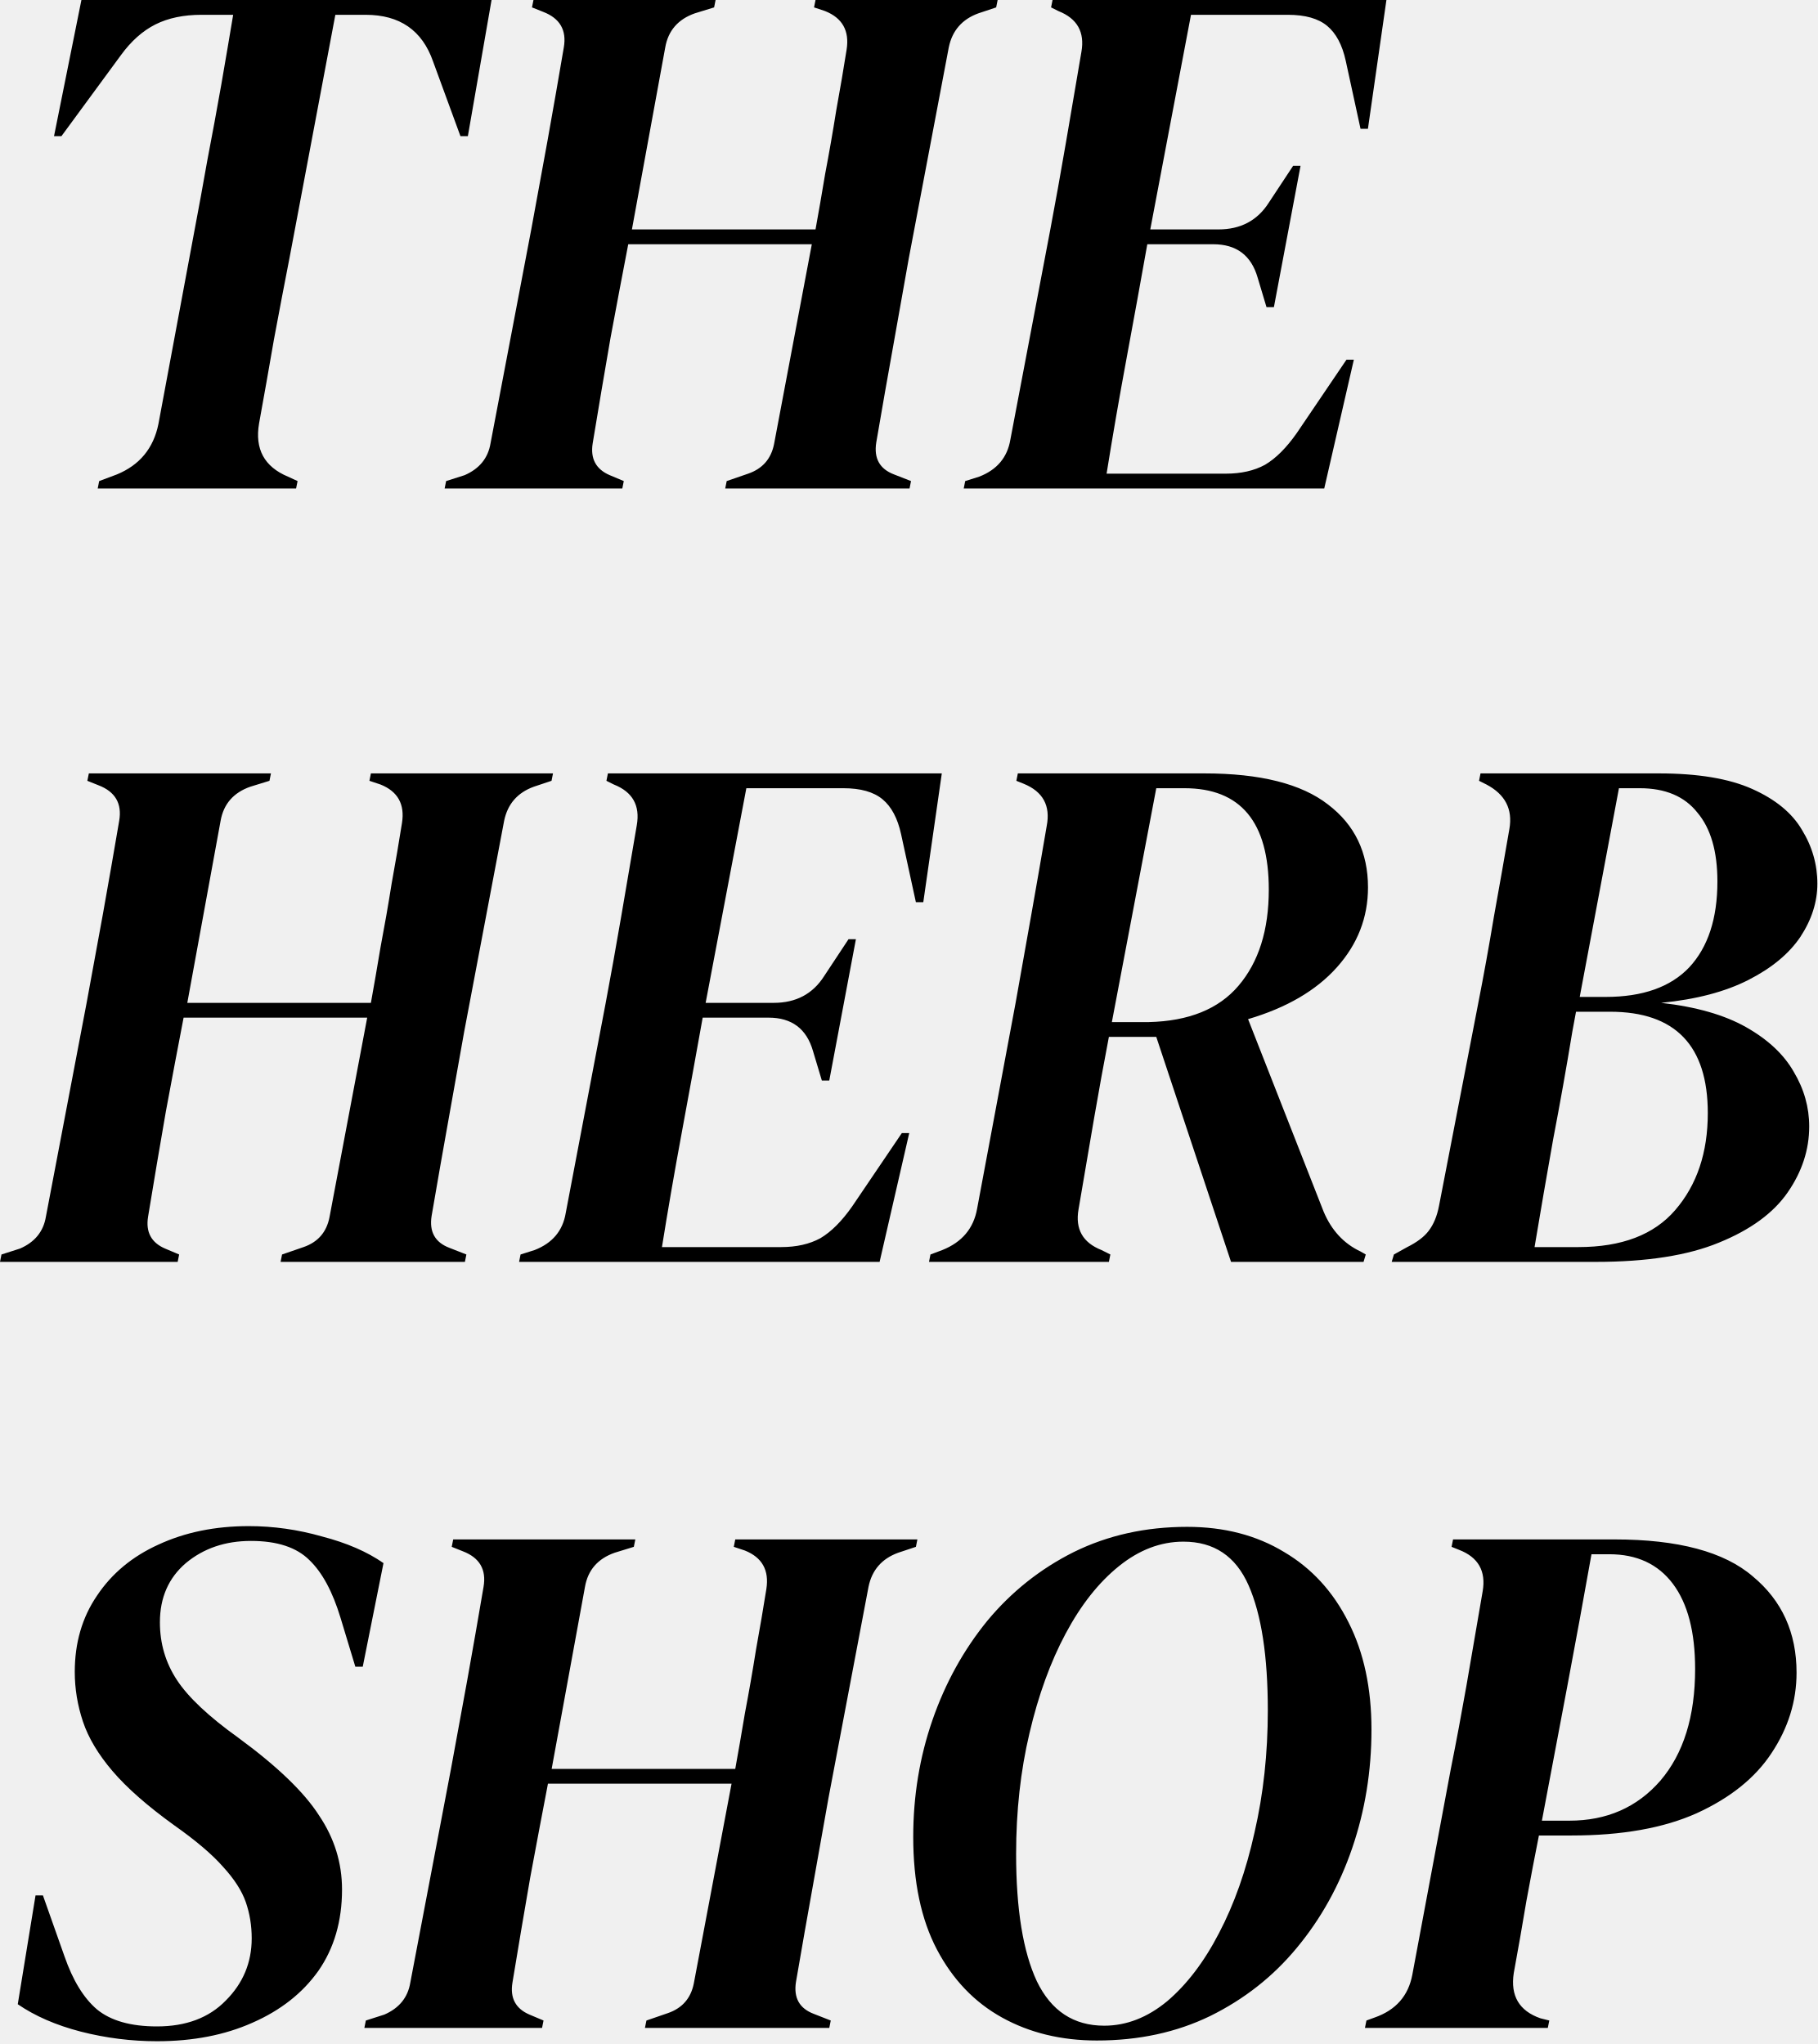
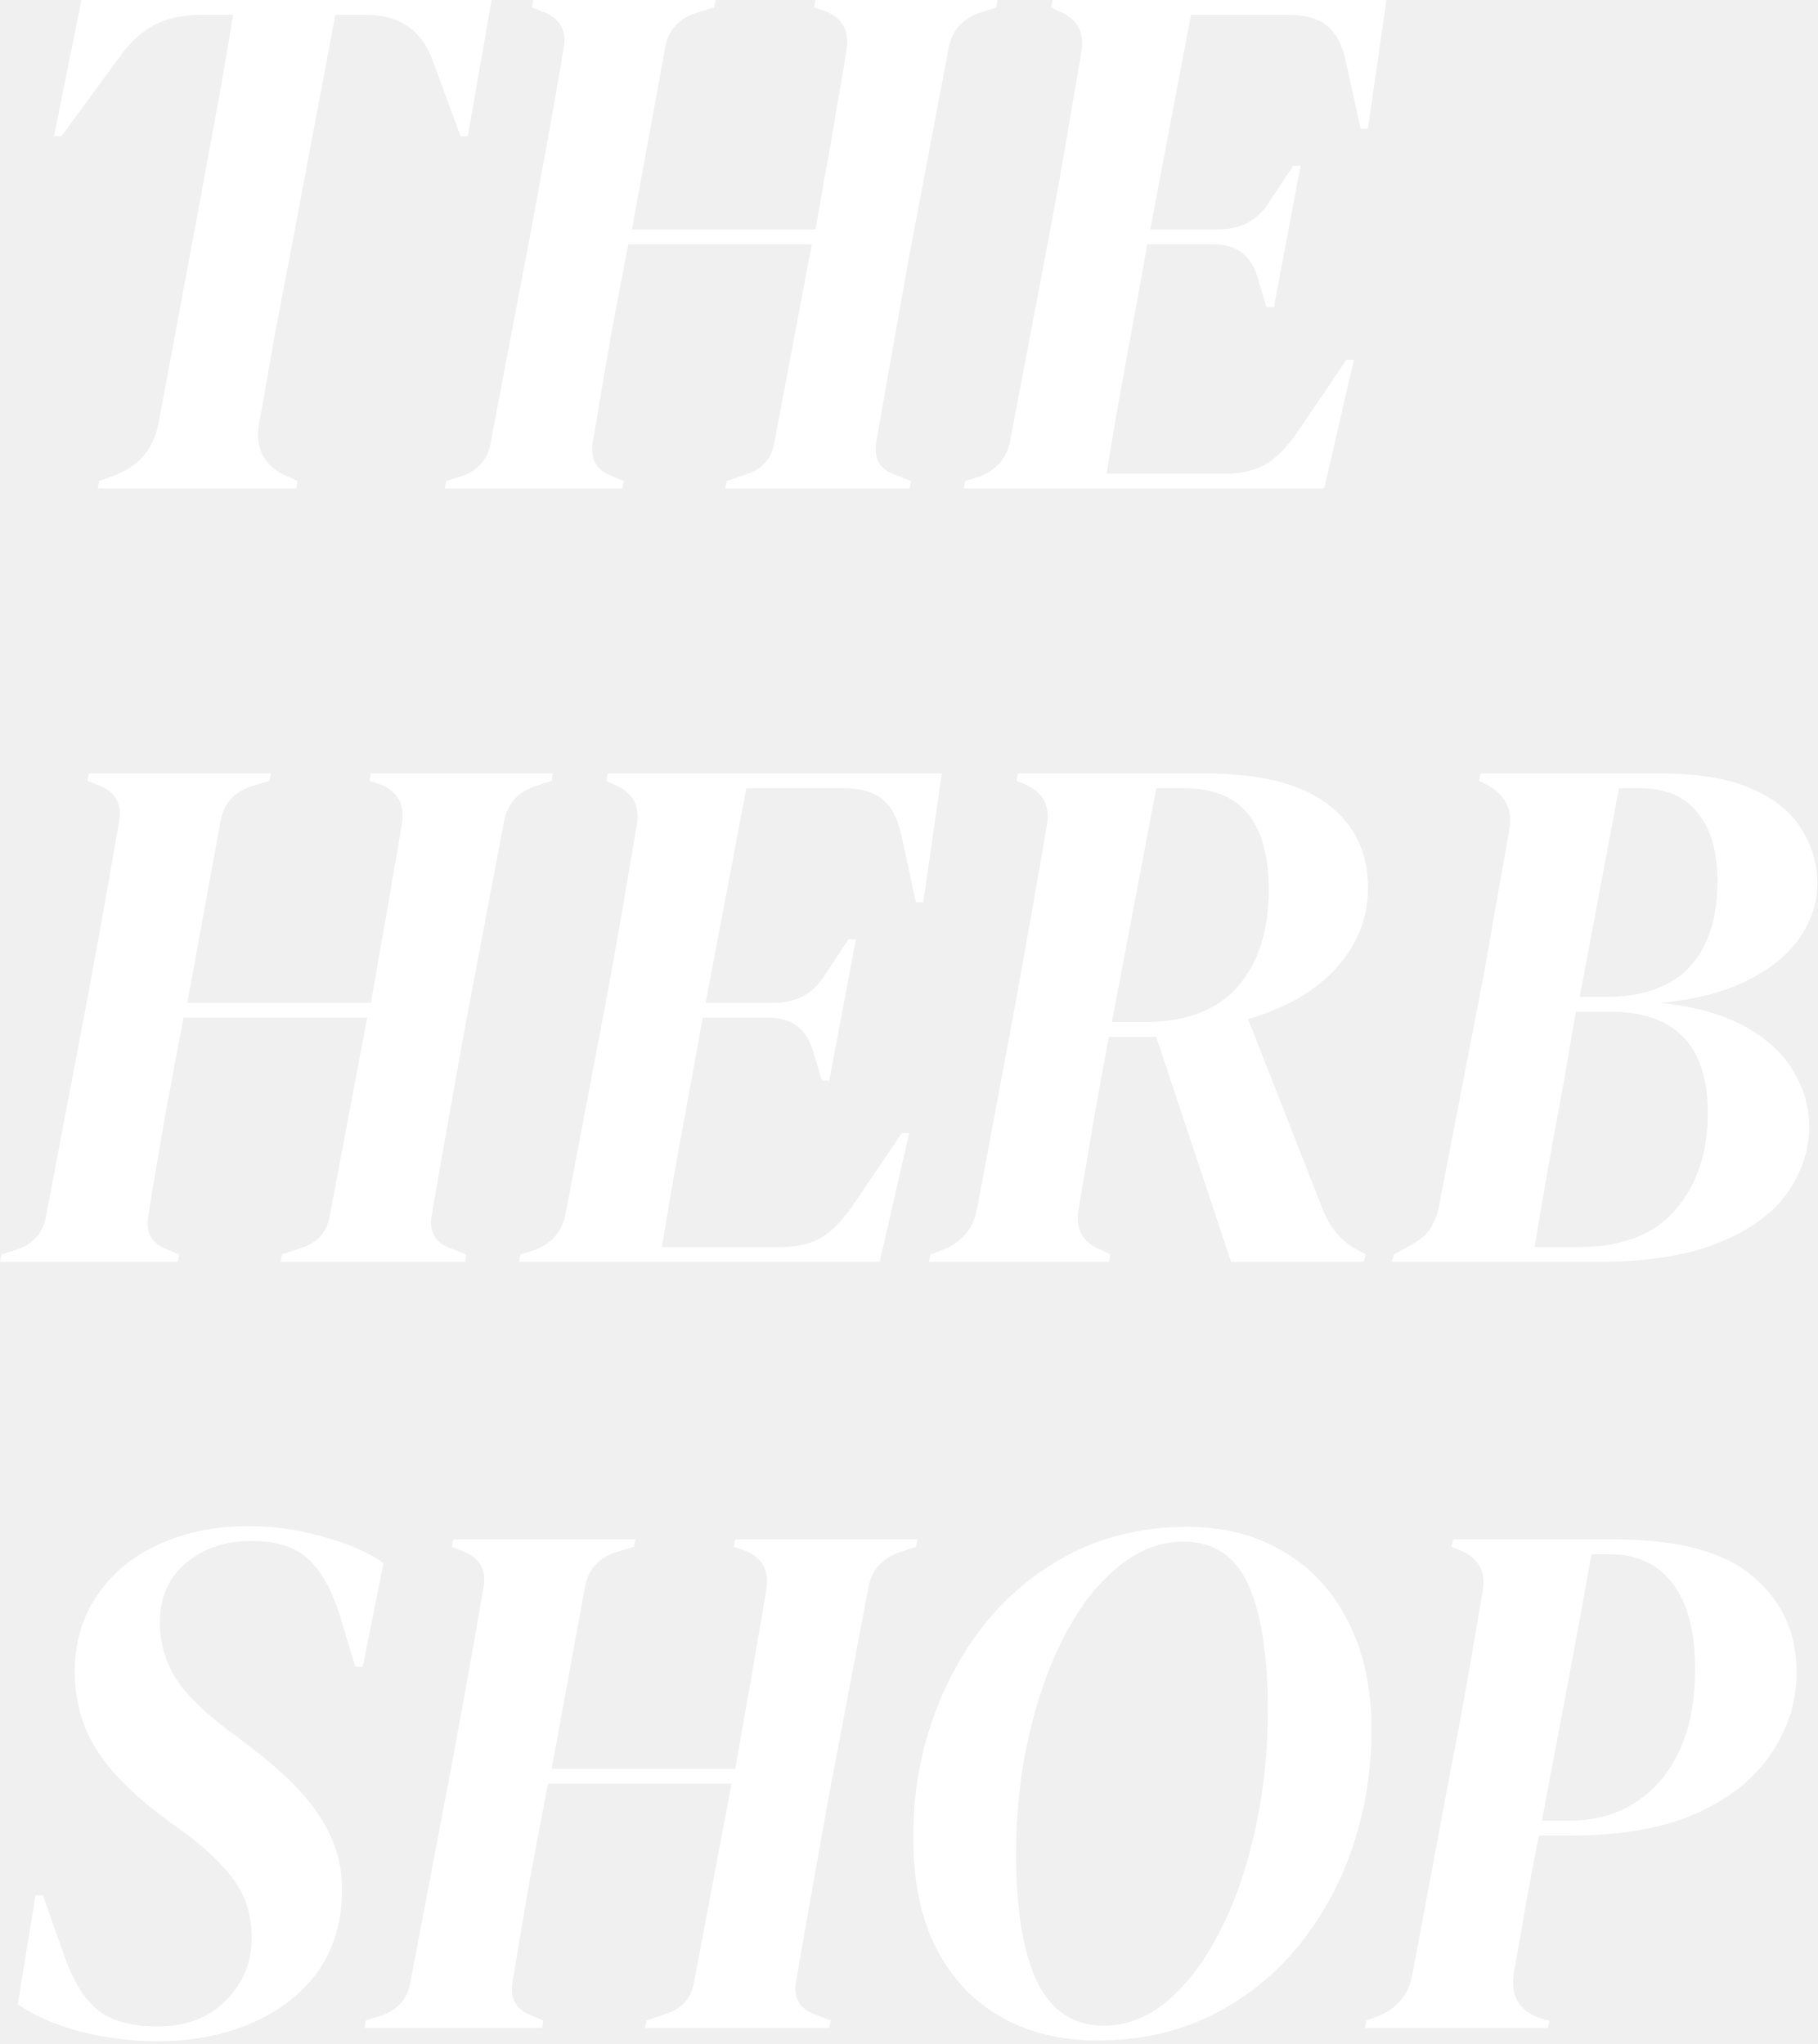
<svg xmlns="http://www.w3.org/2000/svg" width="80" height="90" viewBox="0 0 80 90" fill="none">
-   <path fill-rule="evenodd" clip-rule="evenodd" d="M4.301 21.508L4.366 21.182L5.148 20.889C6.148 20.476 6.756 19.738 6.973 18.673L8.57 10.102C8.744 9.19 8.928 8.18 9.124 7.072C9.341 5.942 9.548 4.823 9.743 3.715C9.939 2.585 10.112 1.564 10.264 0.652H8.863C8.081 0.652 7.408 0.793 6.843 1.075C6.278 1.358 5.767 1.814 5.311 2.444L2.704 5.996H2.378L3.584 0H21.638L20.595 5.996H20.269L19.063 2.705C18.585 1.336 17.597 0.652 16.098 0.652H14.762L12.741 11.373C12.524 12.481 12.296 13.676 12.057 14.958C11.84 16.218 11.622 17.445 11.405 18.64C11.21 19.77 11.633 20.552 12.676 20.987L13.1 21.182L13.034 21.508H4.301ZM19.573 21.508L19.638 21.182L20.453 20.922C21.104 20.639 21.485 20.172 21.593 19.52L23.386 10.102C23.603 8.929 23.842 7.626 24.102 6.192C24.363 4.736 24.602 3.367 24.819 2.086C24.95 1.325 24.646 0.804 23.907 0.521L23.418 0.326L23.483 0H31.5L31.435 0.326L30.587 0.587C29.849 0.847 29.414 1.347 29.284 2.086L27.817 10.102H35.899C36.03 9.385 36.171 8.571 36.323 7.658C36.497 6.746 36.66 5.812 36.812 4.856C36.986 3.9 37.138 3.009 37.268 2.183C37.398 1.358 37.083 0.793 36.323 0.489L35.834 0.326L35.899 0H43.916L43.851 0.326L43.069 0.587C42.352 0.847 41.917 1.347 41.765 2.086L40.005 11.373C39.788 12.59 39.56 13.872 39.321 15.219C39.082 16.544 38.832 17.967 38.572 19.488C38.463 20.183 38.724 20.65 39.354 20.889L40.103 21.182L40.038 21.508H31.924L31.989 21.182L32.934 20.856C33.564 20.639 33.944 20.205 34.074 19.553L35.736 10.754H27.655C27.416 11.992 27.155 13.372 26.872 14.893C26.612 16.392 26.351 17.934 26.09 19.52C25.982 20.194 26.232 20.661 26.84 20.922L27.459 21.182L27.394 21.508H19.573ZM42.423 21.508L42.488 21.182L43.107 20.987C43.889 20.683 44.345 20.139 44.476 19.357L46.235 10.102C46.453 8.951 46.681 7.68 46.92 6.29C47.159 4.877 47.387 3.541 47.604 2.281C47.756 1.412 47.419 0.815 46.594 0.489L46.268 0.326L46.333 0H61.03L60.216 5.67H59.89L59.238 2.672C59.086 1.977 58.814 1.466 58.423 1.141C58.032 0.815 57.457 0.652 56.696 0.652H52.427L50.635 10.102H53.633C54.611 10.102 55.349 9.711 55.849 8.929L56.924 7.3H57.25L56.077 13.524H55.751L55.36 12.22C55.078 11.243 54.426 10.754 53.405 10.754H50.504C50.222 12.34 49.918 14.013 49.592 15.773C49.266 17.532 48.973 19.227 48.712 20.856H53.959C54.632 20.856 55.208 20.726 55.686 20.465C56.164 20.183 56.631 19.716 57.087 19.064L59.271 15.838H59.596L58.293 21.508H42.423ZM0 55.562L0.065 55.237L0.88 54.976C1.532 54.694 1.912 54.226 2.02 53.575L3.813 44.157C4.03 42.983 4.269 41.68 4.53 40.246C4.79 38.791 5.029 37.422 5.247 36.14C5.377 35.38 5.073 34.858 4.334 34.576L3.845 34.38L3.911 34.054H11.927L11.862 34.38L11.015 34.641C10.276 34.902 9.842 35.401 9.711 36.14L8.245 44.157H16.327C16.457 43.44 16.598 42.625 16.75 41.713C16.924 40.8 17.087 39.866 17.239 38.91C17.413 37.954 17.565 37.063 17.695 36.238C17.826 35.412 17.511 34.847 16.75 34.543L16.262 34.38L16.327 34.054H24.343L24.278 34.38L23.496 34.641C22.779 34.902 22.345 35.401 22.192 36.14L20.433 45.428C20.215 46.644 19.987 47.926 19.748 49.273C19.509 50.598 19.26 52.021 18.999 53.542C18.89 54.237 19.151 54.704 19.781 54.943L20.53 55.237L20.465 55.562H12.351L12.416 55.237L13.361 54.911C13.991 54.694 14.371 54.259 14.502 53.607L16.164 44.808H8.082C7.843 46.047 7.582 47.426 7.3 48.947C7.039 50.446 6.778 51.989 6.518 53.575C6.409 54.248 6.659 54.715 7.267 54.976L7.886 55.237L7.821 55.562H0ZM22.85 55.562L22.915 55.237L23.534 55.041C24.316 54.737 24.773 54.194 24.903 53.412L26.663 44.157C26.88 43.005 27.108 41.734 27.347 40.344C27.586 38.932 27.814 37.596 28.031 36.336C28.183 35.467 27.847 34.869 27.021 34.543L26.695 34.38L26.76 34.054H41.458L40.643 39.725H40.317L39.665 36.727C39.513 36.031 39.242 35.521 38.851 35.195C38.459 34.869 37.884 34.706 37.123 34.706H32.854L31.062 44.157H34.06C35.038 44.157 35.776 43.766 36.276 42.983L37.352 41.354H37.677L36.504 47.578H36.178L35.787 46.275C35.505 45.297 34.853 44.808 33.832 44.808H30.932C30.649 46.394 30.345 48.067 30.019 49.827C29.693 51.587 29.4 53.281 29.139 54.911H34.386C35.059 54.911 35.635 54.78 36.113 54.52C36.591 54.237 37.058 53.77 37.514 53.118L39.698 49.892H40.024L38.72 55.562H22.85ZM40.894 55.562L40.959 55.237L41.481 55.041C42.35 54.694 42.86 54.085 43.013 53.216L44.707 44.157C44.924 42.918 45.152 41.636 45.391 40.311C45.63 38.964 45.858 37.65 46.076 36.368C46.249 35.477 45.913 34.858 45.066 34.511L44.74 34.38L44.805 34.054H53.017C55.472 34.054 57.286 34.511 58.459 35.423C59.632 36.314 60.219 37.53 60.219 39.073C60.219 40.398 59.763 41.571 58.85 42.592C57.938 43.614 56.634 44.374 54.94 44.874L58.264 53.346C58.611 54.172 59.154 54.759 59.893 55.106L60.121 55.237L60.023 55.562H54.19L50.899 45.656H48.813C48.596 46.785 48.379 47.98 48.161 49.24C47.944 50.501 47.716 51.837 47.477 53.249C47.325 54.118 47.662 54.715 48.487 55.041L48.878 55.237L48.813 55.562H40.894ZM48.944 45.004H50.573C52.333 44.961 53.647 44.428 54.516 43.407C55.407 42.364 55.852 40.952 55.852 39.171C55.852 36.194 54.614 34.706 52.137 34.706H50.899L48.944 45.004ZM61.262 55.562L61.359 55.237L61.946 54.911C62.381 54.694 62.696 54.455 62.891 54.194C63.108 53.911 63.261 53.542 63.347 53.086L65.075 44.157C65.314 42.94 65.542 41.68 65.759 40.377C65.998 39.051 66.226 37.759 66.443 36.498C66.595 35.63 66.259 34.978 65.433 34.543L65.107 34.38L65.172 34.054H73.026C74.742 34.054 76.111 34.282 77.132 34.739C78.153 35.195 78.881 35.792 79.316 36.531C79.772 37.27 80 38.063 80 38.91C80 39.714 79.75 40.496 79.25 41.256C78.751 41.995 77.99 42.625 76.969 43.146C75.948 43.668 74.666 44.005 73.124 44.157C74.666 44.331 75.916 44.689 76.871 45.232C77.827 45.775 78.523 46.427 78.957 47.187C79.413 47.948 79.641 48.752 79.641 49.599C79.641 50.62 79.326 51.587 78.696 52.499C78.066 53.412 77.056 54.15 75.666 54.715C74.297 55.28 72.494 55.562 70.256 55.562H61.262ZM69.539 43.896H70.68C72.309 43.896 73.537 43.462 74.362 42.592C75.188 41.702 75.6 40.442 75.6 38.812C75.6 37.487 75.307 36.477 74.721 35.782C74.156 35.065 73.308 34.706 72.179 34.706H71.266L69.539 43.896ZM67.551 54.911H69.474C71.386 54.911 72.809 54.368 73.743 53.281C74.699 52.173 75.177 50.75 75.177 49.012C75.177 46.036 73.743 44.548 70.875 44.548H69.376L69.213 45.428C68.953 47.014 68.67 48.599 68.366 50.185C68.084 51.771 67.812 53.346 67.551 54.911ZM3.552 89.454C4.66 89.737 5.779 89.878 6.909 89.878C8.495 89.878 9.896 89.606 11.113 89.063C12.351 88.52 13.318 87.76 14.013 86.782C14.708 85.783 15.056 84.588 15.056 83.198C15.056 82.024 14.719 80.938 14.046 79.939C13.394 78.918 12.21 77.777 10.493 76.517C9.19 75.583 8.288 74.735 7.789 73.975C7.289 73.215 7.039 72.367 7.039 71.433C7.039 70.347 7.419 69.478 8.18 68.826C8.962 68.174 9.918 67.849 11.047 67.849C12.199 67.849 13.057 68.131 13.622 68.696C14.187 69.239 14.643 70.086 14.991 71.238L15.642 73.388H15.968L16.881 68.826C16.164 68.326 15.262 67.935 14.176 67.653C13.111 67.349 12.036 67.197 10.95 67.197C9.472 67.197 8.147 67.468 6.974 68.011C5.822 68.533 4.921 69.282 4.269 70.26C3.617 71.216 3.291 72.335 3.291 73.617C3.291 74.355 3.411 75.083 3.65 75.8C3.889 76.517 4.323 77.245 4.953 77.983C5.583 78.722 6.485 79.515 7.658 80.362C8.614 81.036 9.331 81.644 9.809 82.187C10.309 82.73 10.645 83.252 10.819 83.751C10.993 84.251 11.08 84.783 11.08 85.348C11.08 86.413 10.7 87.325 9.939 88.086C9.201 88.846 8.19 89.226 6.909 89.226C5.757 89.226 4.877 88.976 4.269 88.477C3.682 87.977 3.204 87.195 2.835 86.13L1.89 83.458H1.564L0.782 88.249C1.542 88.77 2.466 89.172 3.552 89.454ZM16.105 88.966L16.039 89.291H23.861L23.926 88.966L23.307 88.705C22.698 88.444 22.448 87.977 22.557 87.304C22.818 85.718 23.078 84.175 23.339 82.676C23.622 81.155 23.882 79.776 24.121 78.537H32.203L30.541 87.336C30.411 87.988 30.031 88.422 29.401 88.64L28.456 88.966L28.39 89.291H36.505L36.57 88.966L35.82 88.672C35.19 88.433 34.93 87.966 35.038 87.271C35.299 85.75 35.549 84.327 35.788 83.002C36.027 81.655 36.255 80.373 36.472 79.157L38.232 69.869C38.384 69.13 38.819 68.631 39.535 68.37L40.318 68.109L40.383 67.783H32.366L32.301 68.109L32.79 68.272C33.55 68.576 33.865 69.141 33.735 69.967C33.604 70.792 33.452 71.683 33.279 72.639C33.127 73.595 32.964 74.529 32.79 75.442C32.638 76.354 32.496 77.169 32.366 77.886H24.284L25.751 69.869C25.881 69.13 26.316 68.631 27.054 68.37L27.901 68.109L27.967 67.783H19.95L19.885 68.109L20.374 68.305C21.112 68.587 21.416 69.109 21.286 69.869C21.069 71.151 20.83 72.519 20.569 73.975C20.308 75.409 20.07 76.713 19.852 77.886L18.06 87.304C17.951 87.955 17.571 88.422 16.919 88.705L16.105 88.966ZM44.11 88.835C45.327 89.509 46.717 89.846 48.282 89.846C50.128 89.846 51.79 89.487 53.267 88.77C54.767 88.031 56.038 87.032 57.08 85.772C58.145 84.49 58.96 83.024 59.524 81.373C60.089 79.721 60.372 77.983 60.372 76.159C60.372 74.334 60.035 72.758 59.361 71.433C58.688 70.086 57.743 69.054 56.526 68.337C55.31 67.599 53.887 67.229 52.257 67.229C50.432 67.229 48.77 67.599 47.271 68.337C45.794 69.076 44.523 70.086 43.459 71.368C42.416 72.65 41.612 74.105 41.047 75.735C40.482 77.364 40.2 79.081 40.2 80.884C40.2 82.861 40.547 84.512 41.242 85.837C41.938 87.162 42.894 88.162 44.11 88.835ZM51.377 88.118C50.508 88.835 49.585 89.194 48.607 89.194C47.26 89.194 46.272 88.542 45.642 87.238C45.034 85.935 44.729 84.067 44.729 81.633C44.729 79.743 44.925 77.972 45.316 76.321C45.707 74.648 46.239 73.182 46.913 71.922C47.586 70.662 48.368 69.673 49.259 68.957C50.15 68.24 51.095 67.881 52.094 67.881C53.441 67.881 54.397 68.522 54.962 69.804C55.527 71.086 55.809 72.921 55.809 75.311C55.809 77.201 55.614 78.994 55.223 80.688C54.853 82.361 54.332 83.838 53.659 85.12C53.007 86.38 52.246 87.38 51.377 88.118ZM60.15 88.966L60.085 89.291H68.134L68.2 88.966L67.808 88.868C66.874 88.542 66.483 87.879 66.635 86.88C66.831 85.815 67.015 84.762 67.189 83.719C67.385 82.654 67.569 81.688 67.743 80.819H69.177C71.393 80.819 73.229 80.493 74.684 79.841C76.162 79.167 77.259 78.287 77.976 77.201C78.715 76.093 79.084 74.909 79.084 73.649C79.084 71.889 78.443 70.477 77.161 69.413C75.901 68.326 73.87 67.783 71.067 67.783H63.963L63.898 68.109L64.224 68.24C65.071 68.565 65.419 69.174 65.267 70.064C65.006 71.585 64.767 72.976 64.55 74.236C64.332 75.474 64.104 76.691 63.865 77.886L62.171 86.945C61.997 87.879 61.443 88.509 60.509 88.835L60.15 88.966ZM69.079 80.167H67.874L68.982 74.301C69.351 72.346 69.709 70.39 70.057 68.435H70.839C72.056 68.435 72.99 68.87 73.642 69.739C74.293 70.608 74.619 71.857 74.619 73.486C74.619 75.572 74.109 77.212 73.088 78.407C72.067 79.58 70.731 80.167 69.079 80.167Z" fill="black" />
+   <path fill-rule="evenodd" clip-rule="evenodd" d="M4.301 21.508L4.366 21.182L5.148 20.889C6.148 20.476 6.756 19.738 6.973 18.673L8.57 10.102C8.744 9.19 8.928 8.18 9.124 7.072C9.341 5.942 9.548 4.823 9.743 3.715C9.939 2.585 10.112 1.564 10.264 0.652H8.863C8.081 0.652 7.408 0.793 6.843 1.075C6.278 1.358 5.767 1.814 5.311 2.444L2.704 5.996H2.378L3.584 0H21.638L20.595 5.996H20.269L19.063 2.705C18.585 1.336 17.597 0.652 16.098 0.652H14.762L12.741 11.373C12.524 12.481 12.296 13.676 12.057 14.958C11.84 16.218 11.622 17.445 11.405 18.64C11.21 19.77 11.633 20.552 12.676 20.987L13.1 21.182L13.034 21.508H4.301ZM19.573 21.508L19.638 21.182L20.453 20.922C21.104 20.639 21.485 20.172 21.593 19.52L23.386 10.102C23.603 8.929 23.842 7.626 24.102 6.192C24.363 4.736 24.602 3.367 24.819 2.086C24.95 1.325 24.646 0.804 23.907 0.521L23.418 0.326L23.483 0H31.5L31.435 0.326L30.587 0.587C29.849 0.847 29.414 1.347 29.284 2.086L27.817 10.102H35.899C36.03 9.385 36.171 8.571 36.323 7.658C36.497 6.746 36.66 5.812 36.812 4.856C36.986 3.9 37.138 3.009 37.268 2.183C37.398 1.358 37.083 0.793 36.323 0.489L35.834 0.326L35.899 0H43.916L43.851 0.326L43.069 0.587C42.352 0.847 41.917 1.347 41.765 2.086L40.005 11.373C39.788 12.59 39.56 13.872 39.321 15.219C39.082 16.544 38.832 17.967 38.572 19.488C38.463 20.183 38.724 20.65 39.354 20.889L40.103 21.182L40.038 21.508H31.924L31.989 21.182L32.934 20.856C33.564 20.639 33.944 20.205 34.074 19.553L35.736 10.754H27.655C27.416 11.992 27.155 13.372 26.872 14.893C26.612 16.392 26.351 17.934 26.09 19.52C25.982 20.194 26.232 20.661 26.84 20.922L27.459 21.182L27.394 21.508H19.573ZM42.423 21.508L42.488 21.182L43.107 20.987C43.889 20.683 44.345 20.139 44.476 19.357L46.235 10.102C46.453 8.951 46.681 7.68 46.92 6.29C47.159 4.877 47.387 3.541 47.604 2.281C47.756 1.412 47.419 0.815 46.594 0.489L46.268 0.326L46.333 0H61.03L60.216 5.67H59.89L59.238 2.672C59.086 1.977 58.814 1.466 58.423 1.141C58.032 0.815 57.457 0.652 56.696 0.652H52.427L50.635 10.102H53.633C54.611 10.102 55.349 9.711 55.849 8.929L56.924 7.3H57.25L56.077 13.524H55.751L55.36 12.22C55.078 11.243 54.426 10.754 53.405 10.754H50.504C50.222 12.34 49.918 14.013 49.592 15.773C49.266 17.532 48.973 19.227 48.712 20.856H53.959C54.632 20.856 55.208 20.726 55.686 20.465C56.164 20.183 56.631 19.716 57.087 19.064L59.271 15.838H59.596L58.293 21.508H42.423ZM0 55.562L0.065 55.237L0.88 54.976C1.532 54.694 1.912 54.226 2.02 53.575L3.813 44.157C4.03 42.983 4.269 41.68 4.53 40.246C4.79 38.791 5.029 37.422 5.247 36.14C5.377 35.38 5.073 34.858 4.334 34.576L3.845 34.38L3.911 34.054H11.927L11.862 34.38L11.015 34.641C10.276 34.902 9.842 35.401 9.711 36.14L8.245 44.157H16.327C16.457 43.44 16.598 42.625 16.75 41.713C16.924 40.8 17.087 39.866 17.239 38.91C17.413 37.954 17.565 37.063 17.695 36.238C17.826 35.412 17.511 34.847 16.75 34.543L16.262 34.38L16.327 34.054H24.343L24.278 34.38L23.496 34.641C22.779 34.902 22.345 35.401 22.192 36.14L20.433 45.428C20.215 46.644 19.987 47.926 19.748 49.273C19.509 50.598 19.26 52.021 18.999 53.542C18.89 54.237 19.151 54.704 19.781 54.943L20.53 55.237L20.465 55.562H12.351L12.416 55.237L13.361 54.911C13.991 54.694 14.371 54.259 14.502 53.607L16.164 44.808H8.082C7.843 46.047 7.582 47.426 7.3 48.947C7.039 50.446 6.778 51.989 6.518 53.575C6.409 54.248 6.659 54.715 7.267 54.976L7.886 55.237L7.821 55.562H0ZM22.85 55.562L22.915 55.237L23.534 55.041C24.316 54.737 24.773 54.194 24.903 53.412L26.663 44.157C26.88 43.005 27.108 41.734 27.347 40.344C27.586 38.932 27.814 37.596 28.031 36.336C28.183 35.467 27.847 34.869 27.021 34.543L26.695 34.38L26.76 34.054H41.458L40.643 39.725H40.317L39.665 36.727C39.513 36.031 39.242 35.521 38.851 35.195C38.459 34.869 37.884 34.706 37.123 34.706H32.854L31.062 44.157H34.06C35.038 44.157 35.776 43.766 36.276 42.983L37.352 41.354H37.677L36.504 47.578H36.178L35.787 46.275C35.505 45.297 34.853 44.808 33.832 44.808H30.932C30.649 46.394 30.345 48.067 30.019 49.827C29.693 51.587 29.4 53.281 29.139 54.911H34.386C35.059 54.911 35.635 54.78 36.113 54.52C36.591 54.237 37.058 53.77 37.514 53.118L39.698 49.892H40.024L38.72 55.562H22.85ZM40.894 55.562L40.959 55.237L41.481 55.041C42.35 54.694 42.86 54.085 43.013 53.216L44.707 44.157C44.924 42.918 45.152 41.636 45.391 40.311C45.63 38.964 45.858 37.65 46.076 36.368C46.249 35.477 45.913 34.858 45.066 34.511L44.74 34.38L44.805 34.054H53.017C55.472 34.054 57.286 34.511 58.459 35.423C59.632 36.314 60.219 37.53 60.219 39.073C60.219 40.398 59.763 41.571 58.85 42.592C57.938 43.614 56.634 44.374 54.94 44.874L58.264 53.346C58.611 54.172 59.154 54.759 59.893 55.106L60.121 55.237L60.023 55.562H54.19L50.899 45.656H48.813C48.596 46.785 48.379 47.98 48.161 49.24C47.944 50.501 47.716 51.837 47.477 53.249C47.325 54.118 47.662 54.715 48.487 55.041L48.878 55.237L48.813 55.562H40.894ZM48.944 45.004H50.573C52.333 44.961 53.647 44.428 54.516 43.407C55.407 42.364 55.852 40.952 55.852 39.171C55.852 36.194 54.614 34.706 52.137 34.706H50.899L48.944 45.004ZM61.262 55.562L61.359 55.237L61.946 54.911C62.381 54.694 62.696 54.455 62.891 54.194C63.108 53.911 63.261 53.542 63.347 53.086L65.075 44.157C65.314 42.94 65.542 41.68 65.759 40.377C65.998 39.051 66.226 37.759 66.443 36.498C66.595 35.63 66.259 34.978 65.433 34.543L65.107 34.38L65.172 34.054H73.026C74.742 34.054 76.111 34.282 77.132 34.739C78.153 35.195 78.881 35.792 79.316 36.531C79.772 37.27 80 38.063 80 38.91C80 39.714 79.75 40.496 79.25 41.256C78.751 41.995 77.99 42.625 76.969 43.146C75.948 43.668 74.666 44.005 73.124 44.157C74.666 44.331 75.916 44.689 76.871 45.232C77.827 45.775 78.523 46.427 78.957 47.187C79.413 47.948 79.641 48.752 79.641 49.599C79.641 50.62 79.326 51.587 78.696 52.499C78.066 53.412 77.056 54.15 75.666 54.715C74.297 55.28 72.494 55.562 70.256 55.562H61.262ZM69.539 43.896H70.68C72.309 43.896 73.537 43.462 74.362 42.592C75.188 41.702 75.6 40.442 75.6 38.812C75.6 37.487 75.307 36.477 74.721 35.782C74.156 35.065 73.308 34.706 72.179 34.706H71.266L69.539 43.896ZM67.551 54.911H69.474C71.386 54.911 72.809 54.368 73.743 53.281C74.699 52.173 75.177 50.75 75.177 49.012C75.177 46.036 73.743 44.548 70.875 44.548H69.376L69.213 45.428C68.953 47.014 68.67 48.599 68.366 50.185C68.084 51.771 67.812 53.346 67.551 54.911ZM3.552 89.454C4.66 89.737 5.779 89.878 6.909 89.878C8.495 89.878 9.896 89.606 11.113 89.063C12.351 88.52 13.318 87.76 14.013 86.782C14.708 85.783 15.056 84.588 15.056 83.198C15.056 82.024 14.719 80.938 14.046 79.939C13.394 78.918 12.21 77.777 10.493 76.517C9.19 75.583 8.288 74.735 7.789 73.975C7.289 73.215 7.039 72.367 7.039 71.433C7.039 70.347 7.419 69.478 8.18 68.826C8.962 68.174 9.918 67.849 11.047 67.849C12.199 67.849 13.057 68.131 13.622 68.696C14.187 69.239 14.643 70.086 14.991 71.238L15.642 73.388H15.968L16.881 68.826C16.164 68.326 15.262 67.935 14.176 67.653C13.111 67.349 12.036 67.197 10.95 67.197C9.472 67.197 8.147 67.468 6.974 68.011C5.822 68.533 4.921 69.282 4.269 70.26C3.617 71.216 3.291 72.335 3.291 73.617C3.291 74.355 3.411 75.083 3.65 75.8C3.889 76.517 4.323 77.245 4.953 77.983C5.583 78.722 6.485 79.515 7.658 80.362C8.614 81.036 9.331 81.644 9.809 82.187C10.309 82.73 10.645 83.252 10.819 83.751C10.993 84.251 11.08 84.783 11.08 85.348C11.08 86.413 10.7 87.325 9.939 88.086C9.201 88.846 8.19 89.226 6.909 89.226C5.757 89.226 4.877 88.976 4.269 88.477C3.682 87.977 3.204 87.195 2.835 86.13L1.89 83.458H1.564L0.782 88.249C1.542 88.77 2.466 89.172 3.552 89.454ZM16.105 88.966L16.039 89.291H23.861L23.926 88.966L23.307 88.705C22.698 88.444 22.448 87.977 22.557 87.304C22.818 85.718 23.078 84.175 23.339 82.676C23.622 81.155 23.882 79.776 24.121 78.537H32.203L30.541 87.336C30.411 87.988 30.031 88.422 29.401 88.64L28.456 88.966L28.39 89.291H36.505L36.57 88.966L35.82 88.672C35.19 88.433 34.93 87.966 35.038 87.271C35.299 85.75 35.549 84.327 35.788 83.002C36.027 81.655 36.255 80.373 36.472 79.157L38.232 69.869C38.384 69.13 38.819 68.631 39.535 68.37L40.318 68.109L40.383 67.783H32.366L32.301 68.109L32.79 68.272C33.55 68.576 33.865 69.141 33.735 69.967C33.604 70.792 33.452 71.683 33.279 72.639C33.127 73.595 32.964 74.529 32.79 75.442C32.638 76.354 32.496 77.169 32.366 77.886H24.284L25.751 69.869C25.881 69.13 26.316 68.631 27.054 68.37L27.901 68.109L27.967 67.783H19.95L19.885 68.109L20.374 68.305C21.112 68.587 21.416 69.109 21.286 69.869C21.069 71.151 20.83 72.519 20.569 73.975C20.308 75.409 20.07 76.713 19.852 77.886L18.06 87.304C17.951 87.955 17.571 88.422 16.919 88.705L16.105 88.966ZM44.11 88.835C45.327 89.509 46.717 89.846 48.282 89.846C50.128 89.846 51.79 89.487 53.267 88.77C54.767 88.031 56.038 87.032 57.08 85.772C58.145 84.49 58.96 83.024 59.524 81.373C60.089 79.721 60.372 77.983 60.372 76.159C60.372 74.334 60.035 72.758 59.361 71.433C58.688 70.086 57.743 69.054 56.526 68.337C55.31 67.599 53.887 67.229 52.257 67.229C50.432 67.229 48.77 67.599 47.271 68.337C45.794 69.076 44.523 70.086 43.459 71.368C42.416 72.65 41.612 74.105 41.047 75.735C40.482 77.364 40.2 79.081 40.2 80.884C40.2 82.861 40.547 84.512 41.242 85.837C41.938 87.162 42.894 88.162 44.11 88.835ZM51.377 88.118C50.508 88.835 49.585 89.194 48.607 89.194C47.26 89.194 46.272 88.542 45.642 87.238C45.034 85.935 44.729 84.067 44.729 81.633C44.729 79.743 44.925 77.972 45.316 76.321C45.707 74.648 46.239 73.182 46.913 71.922C47.586 70.662 48.368 69.673 49.259 68.957C50.15 68.24 51.095 67.881 52.094 67.881C53.441 67.881 54.397 68.522 54.962 69.804C55.527 71.086 55.809 72.921 55.809 75.311C55.809 77.201 55.614 78.994 55.223 80.688C54.853 82.361 54.332 83.838 53.659 85.12C53.007 86.38 52.246 87.38 51.377 88.118ZM60.15 88.966L60.085 89.291H68.134L68.2 88.966L67.808 88.868C66.874 88.542 66.483 87.879 66.635 86.88C66.831 85.815 67.015 84.762 67.189 83.719C67.385 82.654 67.569 81.688 67.743 80.819H69.177C71.393 80.819 73.229 80.493 74.684 79.841C76.162 79.167 77.259 78.287 77.976 77.201C78.715 76.093 79.084 74.909 79.084 73.649C79.084 71.889 78.443 70.477 77.161 69.413C75.901 68.326 73.87 67.783 71.067 67.783H63.963L63.898 68.109L64.224 68.24C65.071 68.565 65.419 69.174 65.267 70.064C65.006 71.585 64.767 72.976 64.55 74.236C64.332 75.474 64.104 76.691 63.865 77.886L62.171 86.945C61.997 87.879 61.443 88.509 60.509 88.835L60.15 88.966ZM69.079 80.167H67.874L68.982 74.301C69.351 72.346 69.709 70.39 70.057 68.435H70.839C72.056 68.435 72.99 68.87 73.642 69.739C74.293 70.608 74.619 71.857 74.619 73.486C74.619 75.572 74.109 77.212 73.088 78.407C72.067 79.58 70.731 80.167 69.079 80.167Z" fill="white" />
</svg>
